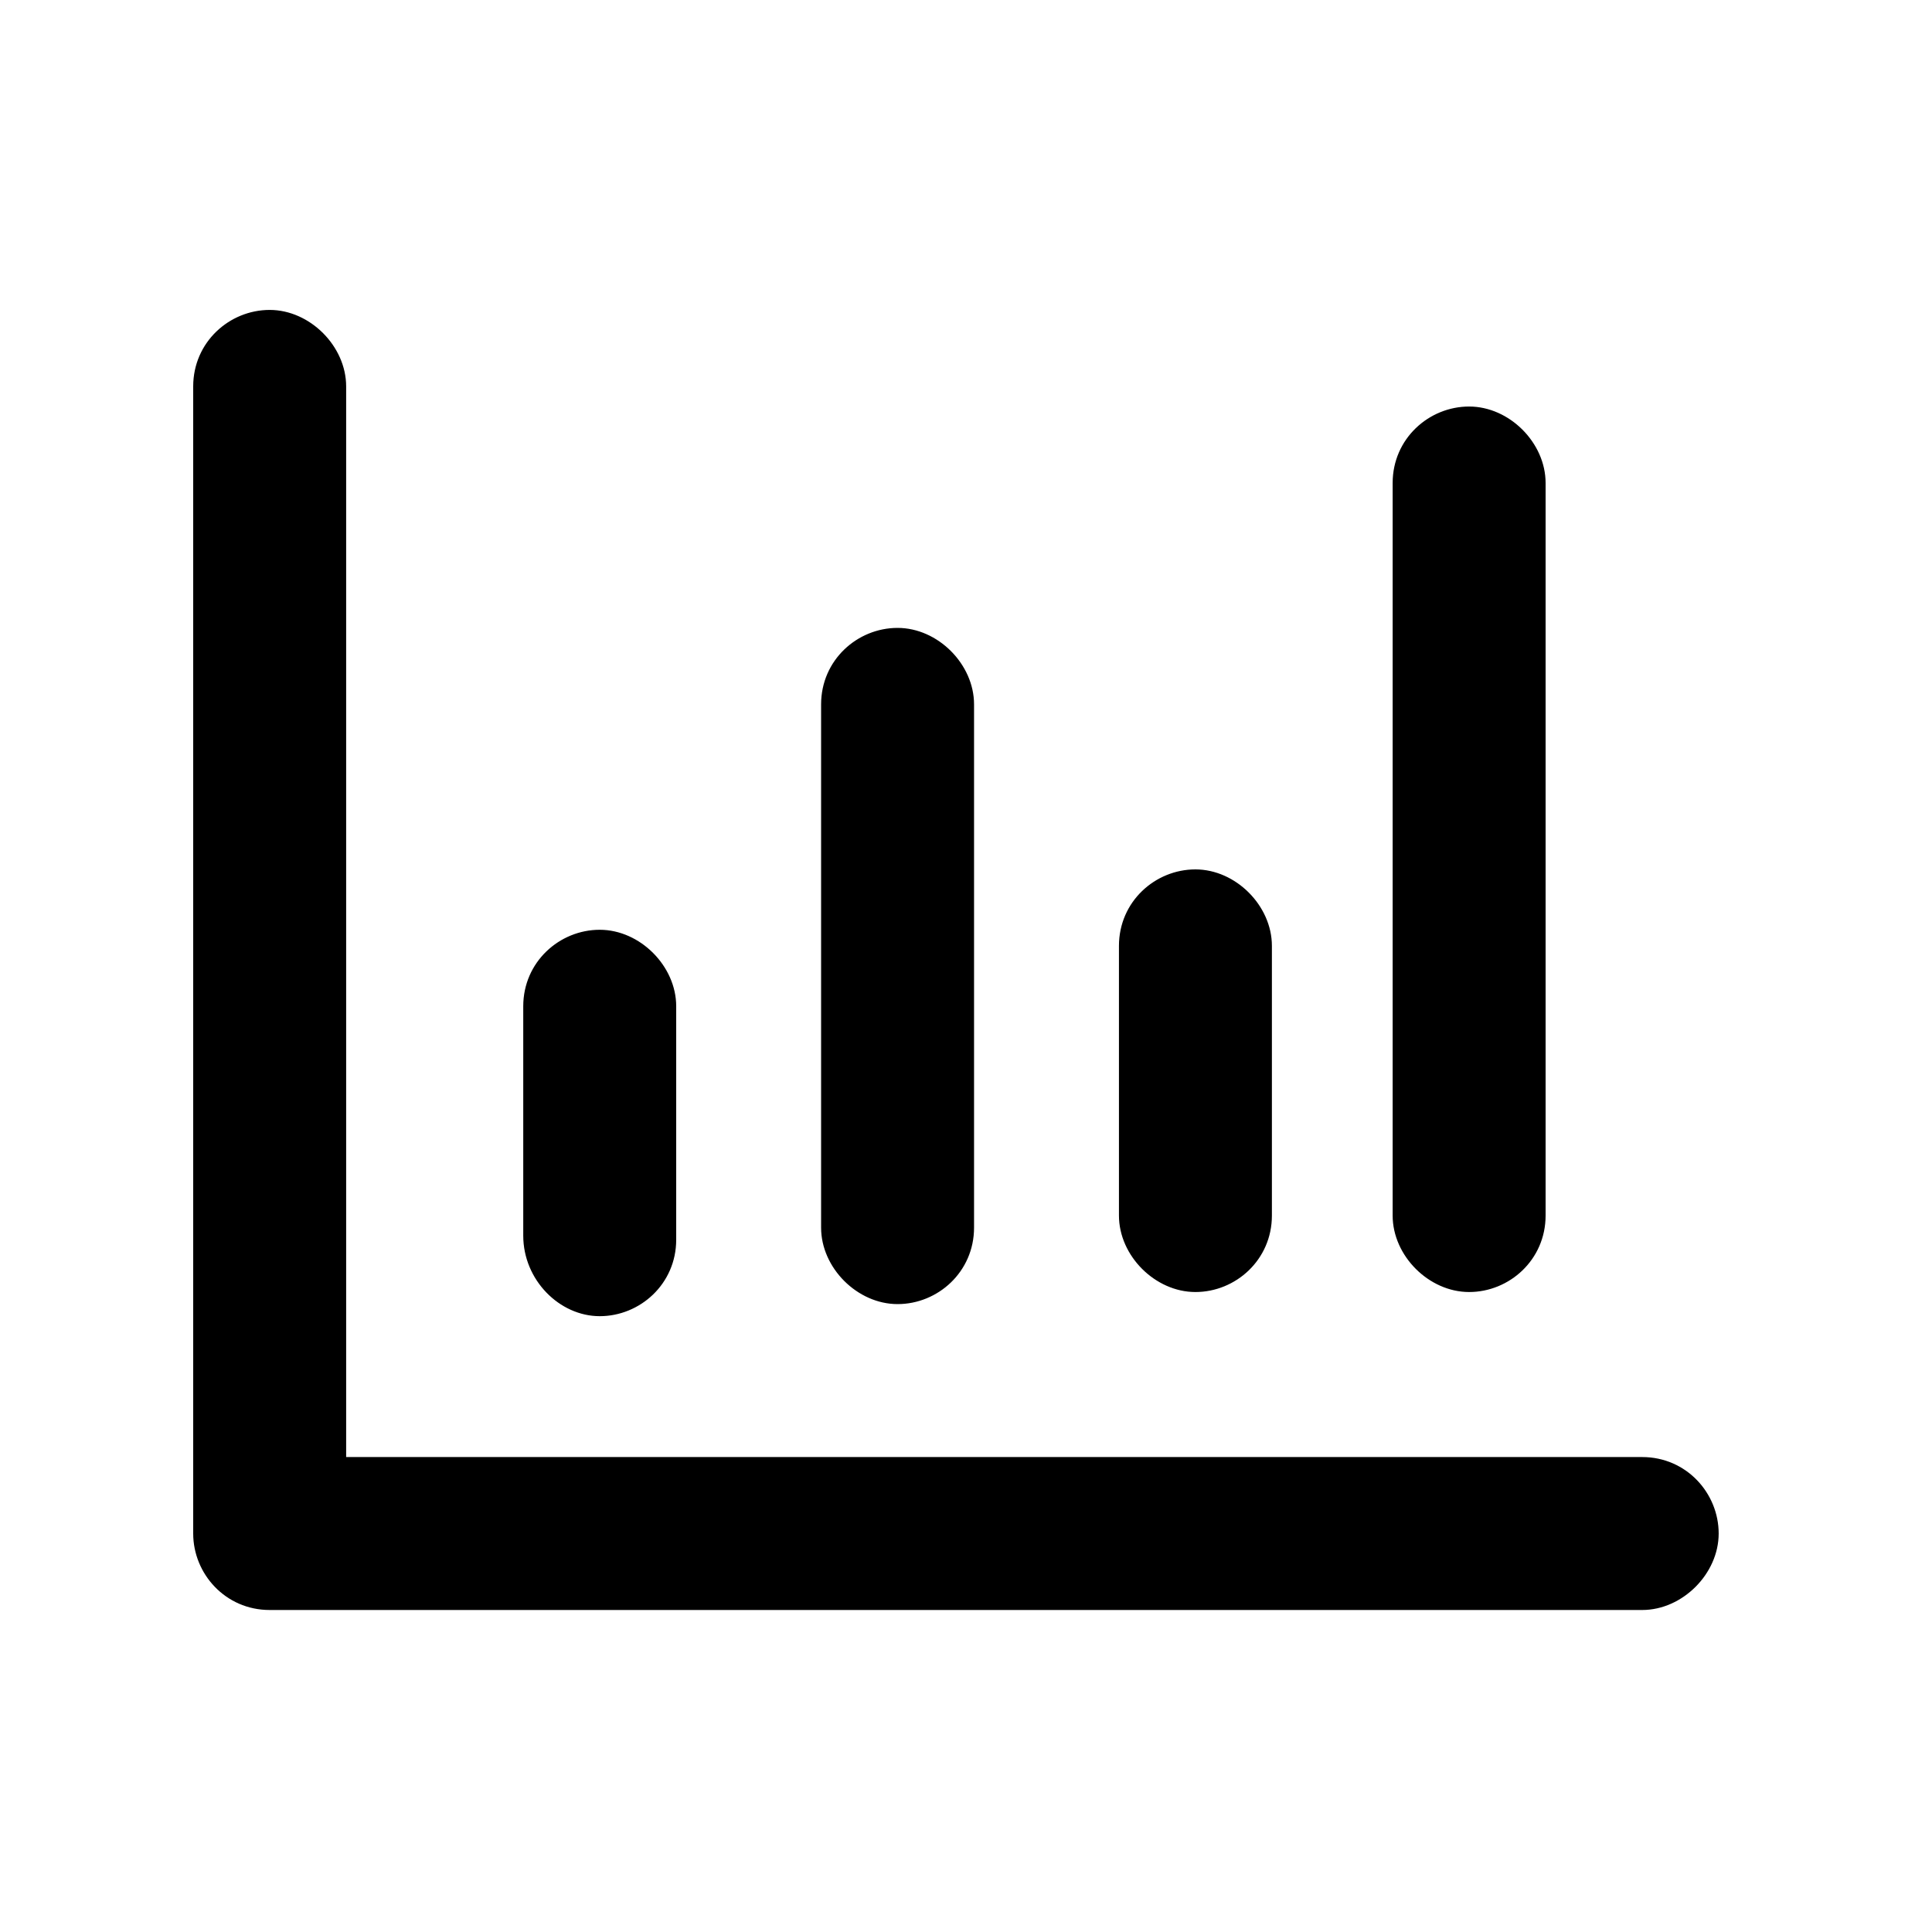
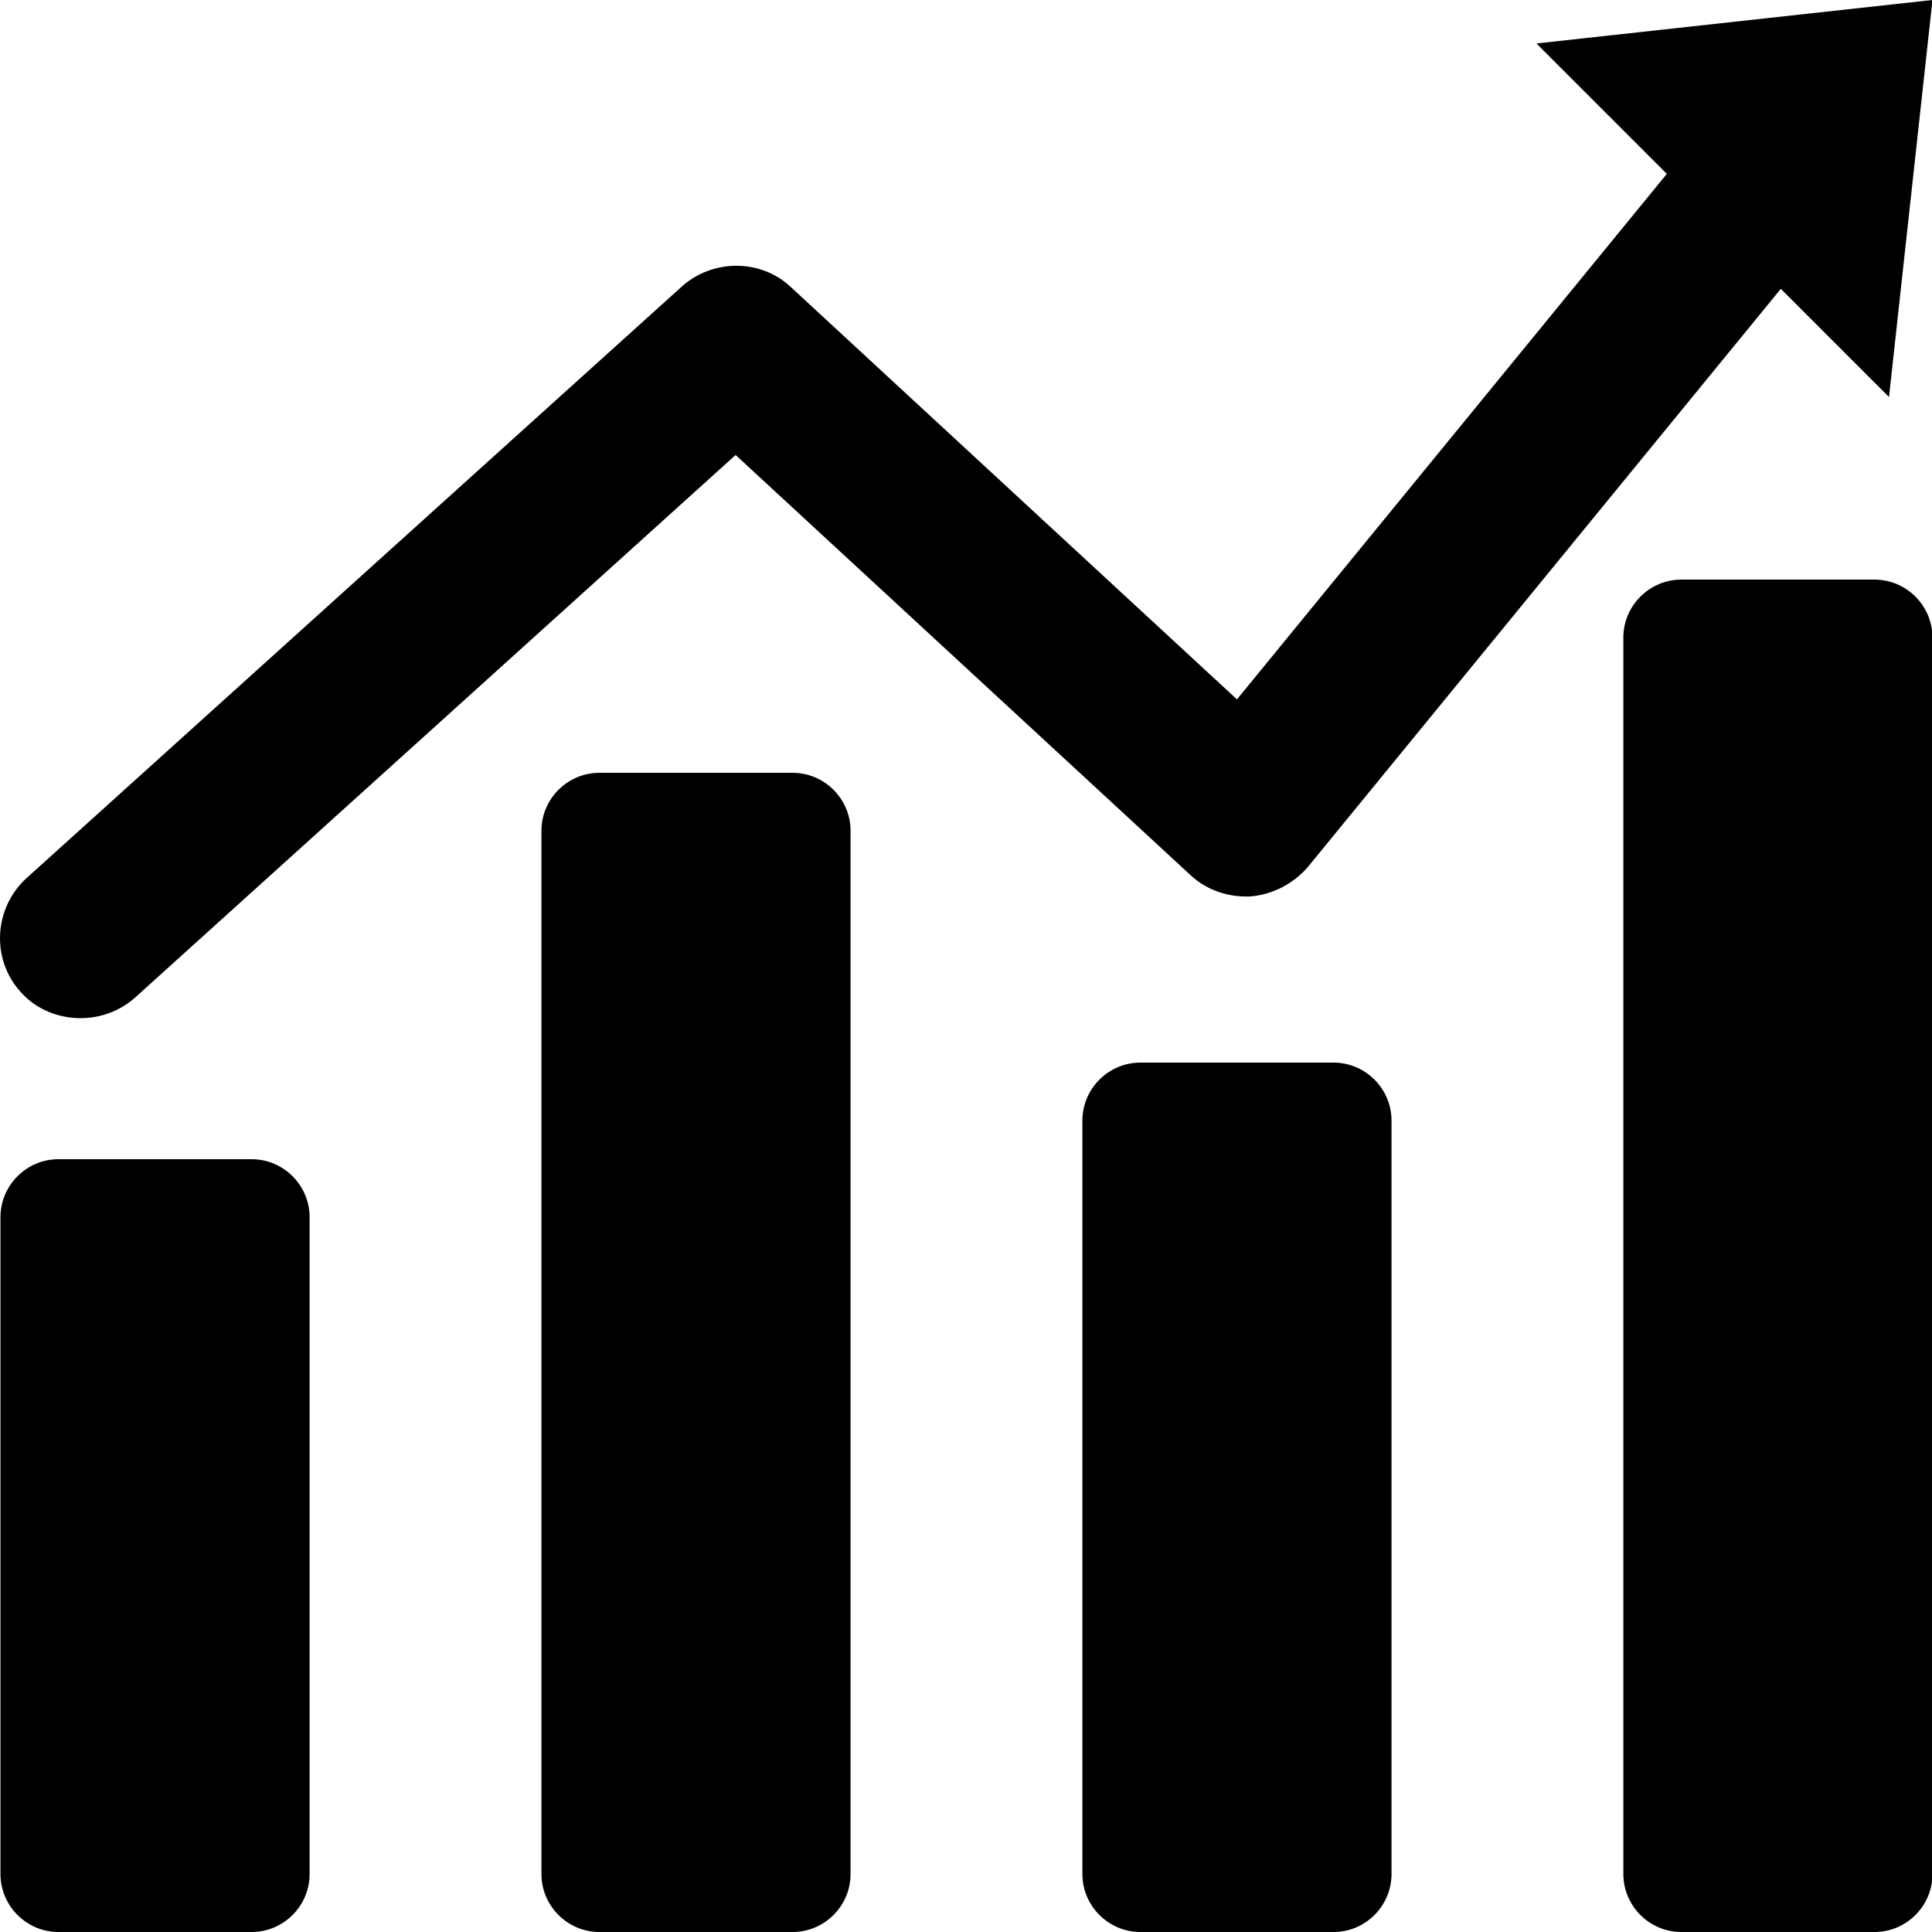
<svg xmlns="http://www.w3.org/2000/svg" class="icon" viewBox="0 0 1024 1024" version="1.1" width="200" height="200">
  <defs>
    <style type="text/css">@font-face { font-family: feedback-iconfont; src: url("//at.alicdn.com/t/font_1031158_u69w8yhxdu.woff2?t=1630033759944") format("woff2"), url("//at.alicdn.com/t/font_1031158_u69w8yhxdu.woff?t=1630033759944") format("woff"), url("//at.alicdn.com/t/font_1031158_u69w8yhxdu.ttf?t=1630033759944") format("truetype"); }
</style>
  </defs>
-   <path d="M870.4 772.267c23.467 0 40.533 19.2 40.533 40.533s-19.2 40.533-40.533 40.533H142.933c-23.466 0-40.533-19.2-40.533-40.533v-608c0-23.467 19.2-40.533 40.533-40.533s40.534 19.2 40.534 40.533v567.467H870.4zM277.333 533.333c0-23.466 19.2-40.533 40.534-40.533S358.4 512 358.4 533.333v123.734c0 23.466-19.2 40.533-40.533 40.533s-40.534-19.2-40.534-42.667v-121.6z m157.867-160c0-23.466 19.2-40.533 40.533-40.533s40.534 19.2 40.534 40.533v277.334c0 23.466-19.2 40.533-40.534 40.533S435.2 672 435.2 650.667V373.333zM738.133 256c0-23.467 19.2-40.533 40.534-40.533S819.2 234.667 819.2 256v388.267c0 23.466-19.2 40.533-40.533 40.533s-40.534-19.2-40.534-40.533V256zM593.067 501.333c0-23.466 19.2-40.533 40.533-40.533s40.533 19.2 40.533 40.533v142.934c0 23.466-19.2 40.533-40.533 40.533s-40.533-19.2-40.533-40.533V501.333z" />
+   <path d="M1024.252 0l-209.92 23.04 69.12 69.12-227.84 278.528-236.544-218.624c-15.872-14.848-40.96-14.848-57.344-0.512L14.076 465.408c-17.408 15.872-18.944 43.008-3.072 60.416 8.192 9.216 19.968 13.824 31.744 13.824 10.24 0 20.48-3.584 28.672-10.752l318.464-287.744 241.152 222.72c8.704 8.192 20.48 11.776 31.744 11.264 11.776-1.024 22.528-6.656 30.208-15.36l250.88-306.688 57.344 57.344L1024.252 0z m-890.88 1024h-102.4c-16.896 0-30.72-13.824-30.72-30.72V645.12c0-16.896 13.824-30.72 30.72-30.72h102.4c16.896 0 30.72 13.824 30.72 30.72v348.16c0 16.896-13.824 30.72-30.72 30.72z" />
+   <path d="M420.092 1024h-102.4c-16.896 0-30.72-13.824-30.72-30.72V440.32c0-16.896 13.824-30.72 30.72-30.72h102.4c16.896 0 30.72 13.824 30.72 30.72v552.96c0 16.896-13.824 30.72-30.72 30.72z m286.72 0h-102.4c-16.896 0-30.72-13.824-30.72-30.72V593.92c0-16.896 13.824-30.72 30.72-30.72h102.4c16.896 0 30.72 13.824 30.72 30.72v399.36c0 16.896-13.824 30.72-30.72 30.72z m286.72 0h-102.4c-16.896 0-30.72-13.824-30.72-30.72V337.92c0-16.896 13.824-30.72 30.72-30.72h102.4c16.896 0 30.72 13.824 30.72 30.72v655.36c0 16.896-13.824 30.72-30.72 30.72z" />
</svg>
